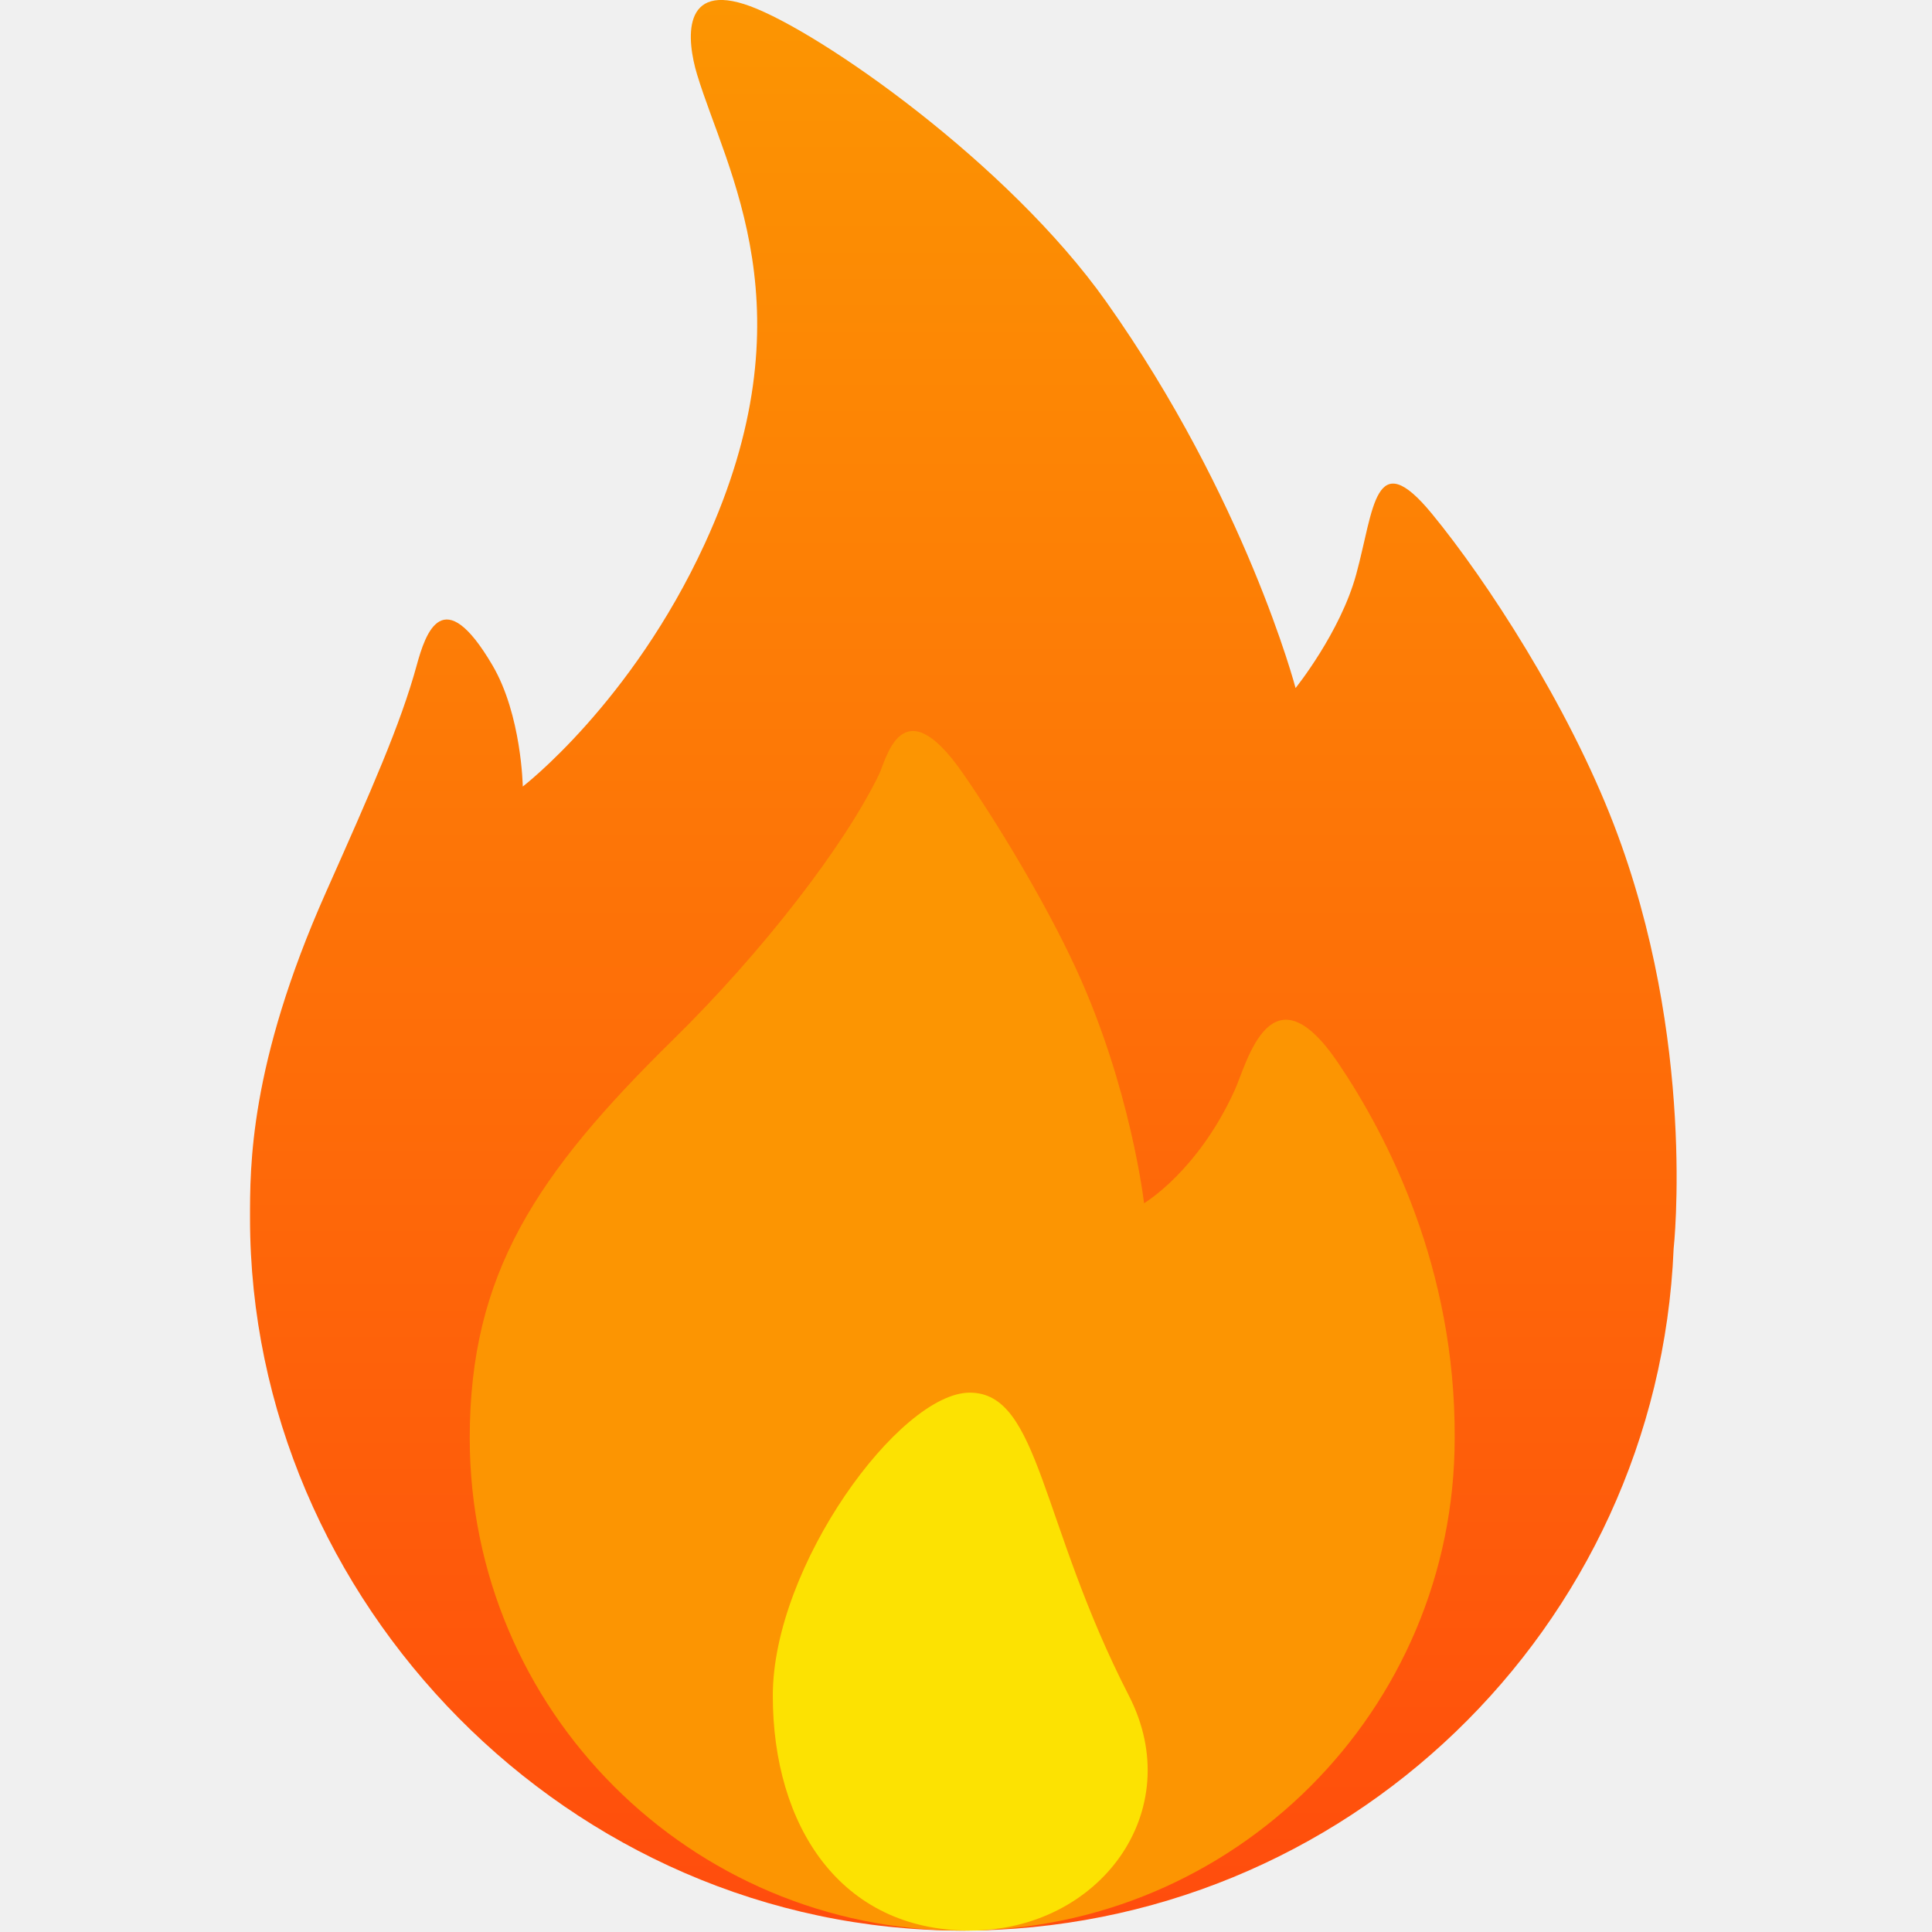
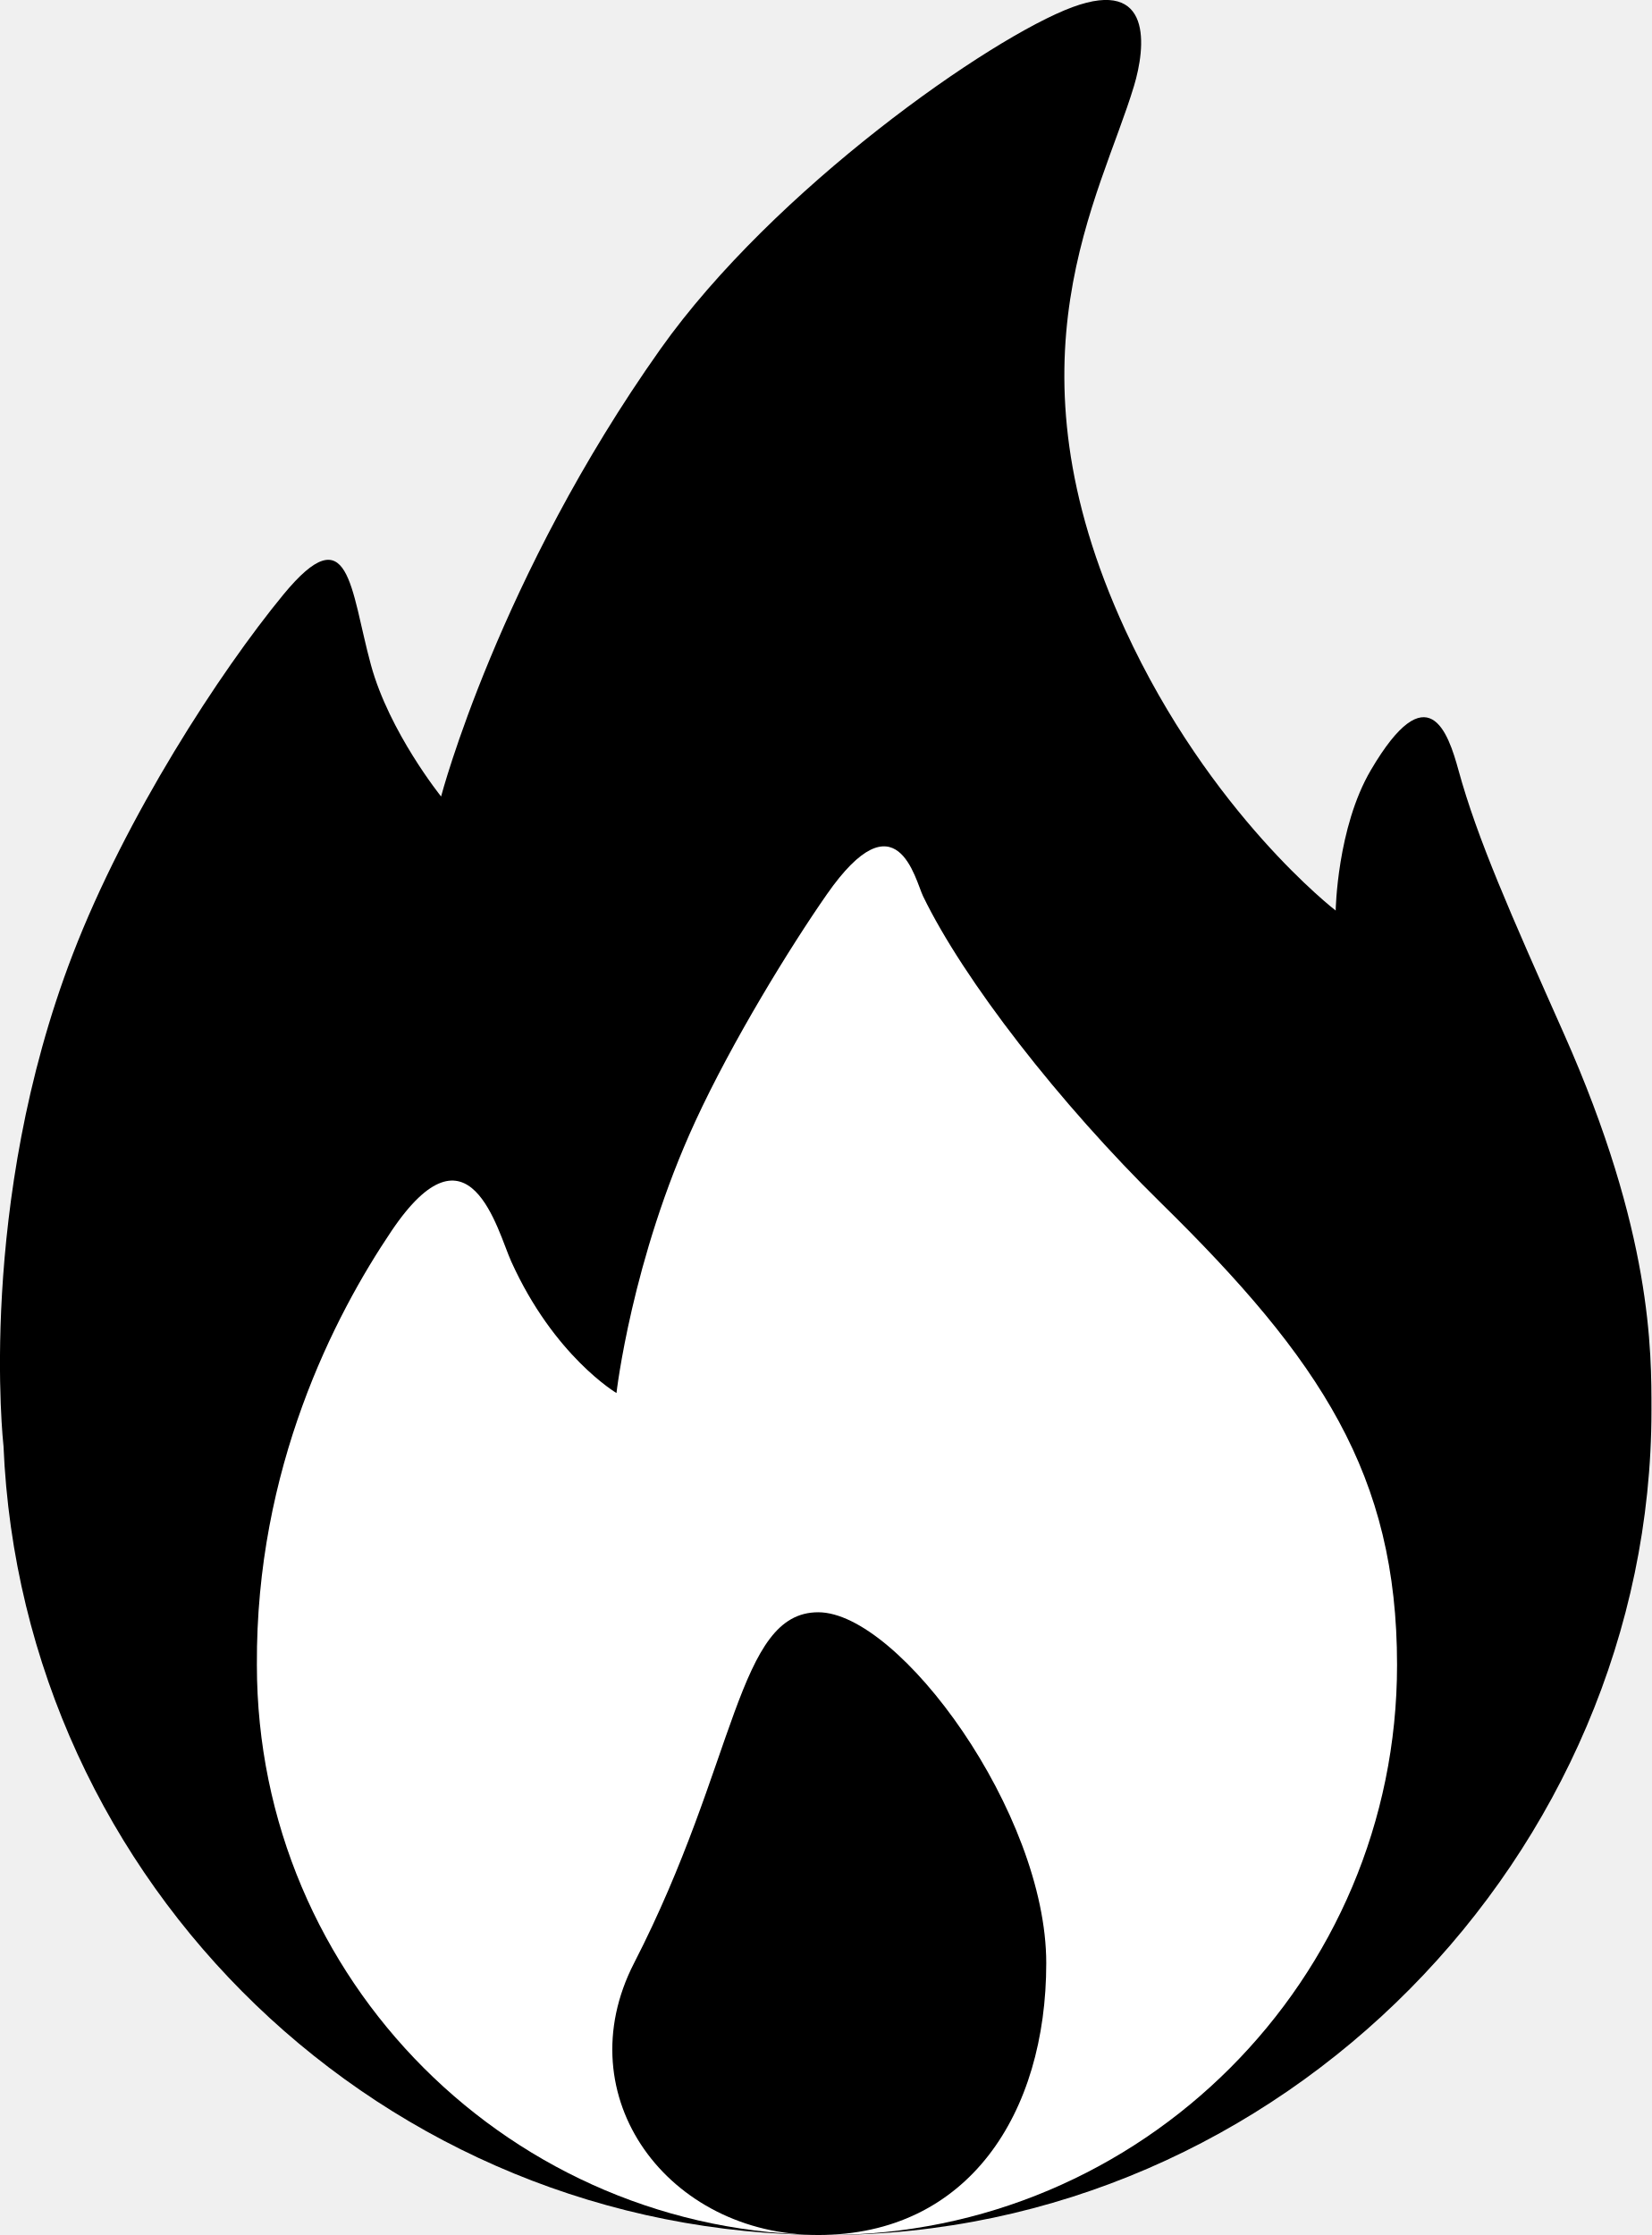
- <svg xmlns="http://www.w3.org/2000/svg" width="800px" height="800px" viewBox="-33 0 255 255" preserveAspectRatio="xMidYMid">
-   <defs>
-     <style>
+ <svg xmlns="http://www.w3.org/2000/svg" width="36.947mm" height="50mm" viewBox="0 0 36.947 50" version="1.1" id="svg1" xml:space="preserve">
+   <defs id="defs1">
+     <style id="style1">

      .cls-3 {
        fill: url(#linear-gradient-1);
      }

      .cls-4 {
        fill: #fc9502;
      }

      .cls-5 {
        fill: #fce202;
      }
    </style>
-     <linearGradient id="linear-gradient-1" gradientUnits="userSpaceOnUse" x1="94.141" y1="255" x2="94.141" y2="0.188">
-       <stop offset="0" stop-color="#ff4c0d" />
-       <stop offset="1" stop-color="#fc9502" />
-     </linearGradient>
  </defs>
-   <g id="fire">
-     <path d="M187.899,164.809 C185.803,214.868 144.574,254.812 94.000,254.812 C42.085,254.812 -0.000,211.312 -0.000,160.812 C-0.000,154.062 -0.121,140.572 10.000,117.812 C16.057,104.191 19.856,95.634 22.000,87.812 C23.178,83.513 25.469,76.683 32.000,87.812 C35.851,94.374 36.000,103.812 36.000,103.812 C36.000,103.812 50.328,92.817 60.000,71.812 C74.179,41.019 62.866,22.612 59.000,9.812 C57.662,5.384 56.822,-2.574 66.000,0.812 C75.352,4.263 100.076,21.570 113.000,39.812 C131.445,65.847 138.000,90.812 138.000,90.812 C138.000,90.812 143.906,83.482 146.000,75.812 C148.365,67.151 148.400,58.573 155.999,67.813 C163.226,76.600 173.959,93.113 180.000,108.812 C190.969,137.321 187.899,164.809 187.899,164.809 Z" id="path-1" class="cls-3" fill-rule="evenodd" />
-     <path d="M94.000,254.812 C58.101,254.812 29.000,225.711 29.000,189.812 C29.000,168.151 37.729,155.000 55.896,137.166 C67.528,125.747 78.415,111.722 83.042,102.172 C83.953,100.292 86.026,90.495 94.019,101.966 C98.212,107.982 104.785,118.681 109.000,127.812 C116.266,143.555 118.000,158.812 118.000,158.812 C118.000,158.812 125.121,154.616 130.000,143.812 C131.573,140.330 134.753,127.148 143.643,140.328 C150.166,150.000 159.127,167.390 159.000,189.812 C159.000,225.711 129.898,254.812 94.000,254.812 Z" id="path-2" class="cls-4" fill-rule="evenodd" />
-     <path d="M95.000,183.812 C104.250,183.812 104.250,200.941 116.000,223.812 C123.824,239.041 112.121,254.812 95.000,254.812 C77.879,254.812 69.000,240.933 69.000,223.812 C69.000,206.692 85.750,183.812 95.000,183.812 Z" id="path-3" class="cls-5" fill-rule="evenodd" />
+   <g id="layer1" transform="translate(-138.22,-158.565)">
+     <g id="g7">
+       <g id="fire" transform="matrix(0.8300654,0,0,0.8300654,66.51802,95.84246)">
+         <path d="m 86.475,114.524 c 0.495,11.833 10.242,21.276 22.197,21.276 12.272,0 22.221,-10.283 22.221,-22.221 0,-1.596 0.029,-4.785 -2.364,-10.165 -1.432,-3.22 -2.33,-5.243 -2.837,-7.092 -0.278,-1.016 -0.82,-2.631 -2.364,0 -0.91,1.551 -0.946,3.782 -0.946,3.782 0,0 -3.387,-2.599 -5.673,-7.565 -3.352,-7.279 -0.677,-11.63 0.236,-14.656 0.316,-1.047 0.515,-2.928 -1.655,-2.128 -2.211,0.816 -8.055,4.907 -11.11,9.219 -4.36,6.154 -5.91,12.056 -5.91,12.056 0,0 -1.396,-1.733 -1.891,-3.546 -0.559,-2.047 -0.567,-4.075 -2.364,-1.891 -1.708,2.077 -4.246,5.981 -5.674,9.692 -2.593,6.739 -1.867,13.237 -1.867,13.237 z" id="path-1" class="cls-3" fill-rule="evenodd" style="fill:#000000;stroke-width:0.236" />
+         <path d="m 108.671,135.8 c 8.486,0 15.365,-6.879 15.365,-15.365 0,-5.12 -2.063,-8.229 -6.358,-12.445 -2.75,-2.699 -5.323,-6.015 -6.417,-8.272 -0.215,-0.444 -0.705,-2.76 -2.595,-0.049 -0.991,1.422 -2.545,3.951 -3.541,6.11 -1.718,3.721 -2.128,7.328 -2.128,7.328 0,0 -1.683,-0.992 -2.837,-3.546 -0.372,-0.823 -1.124,-3.939 -3.225,-0.824 -1.542,2.286 -3.66,6.397 -3.63,11.698 0,8.486 6.879,15.365 15.365,15.365 z" id="path-2" class="cls-4" fill-rule="evenodd" style="fill:#ffffff;stroke-width:0.236" />
+         <path d="m 108.435,119.016 c -2.187,0 -2.187,4.049 -4.964,9.456 -1.85,3.6 0.917,7.328 4.964,7.328 4.047,0 6.146,-3.281 6.146,-7.328 0,-4.047 -3.96,-9.456 -6.146,-9.456 z" id="path-3" class="cls-5" fill-rule="evenodd" style="fill:#000000;stroke-width:0.236" />
+       </g>
+     </g>
  </g>
</svg>
